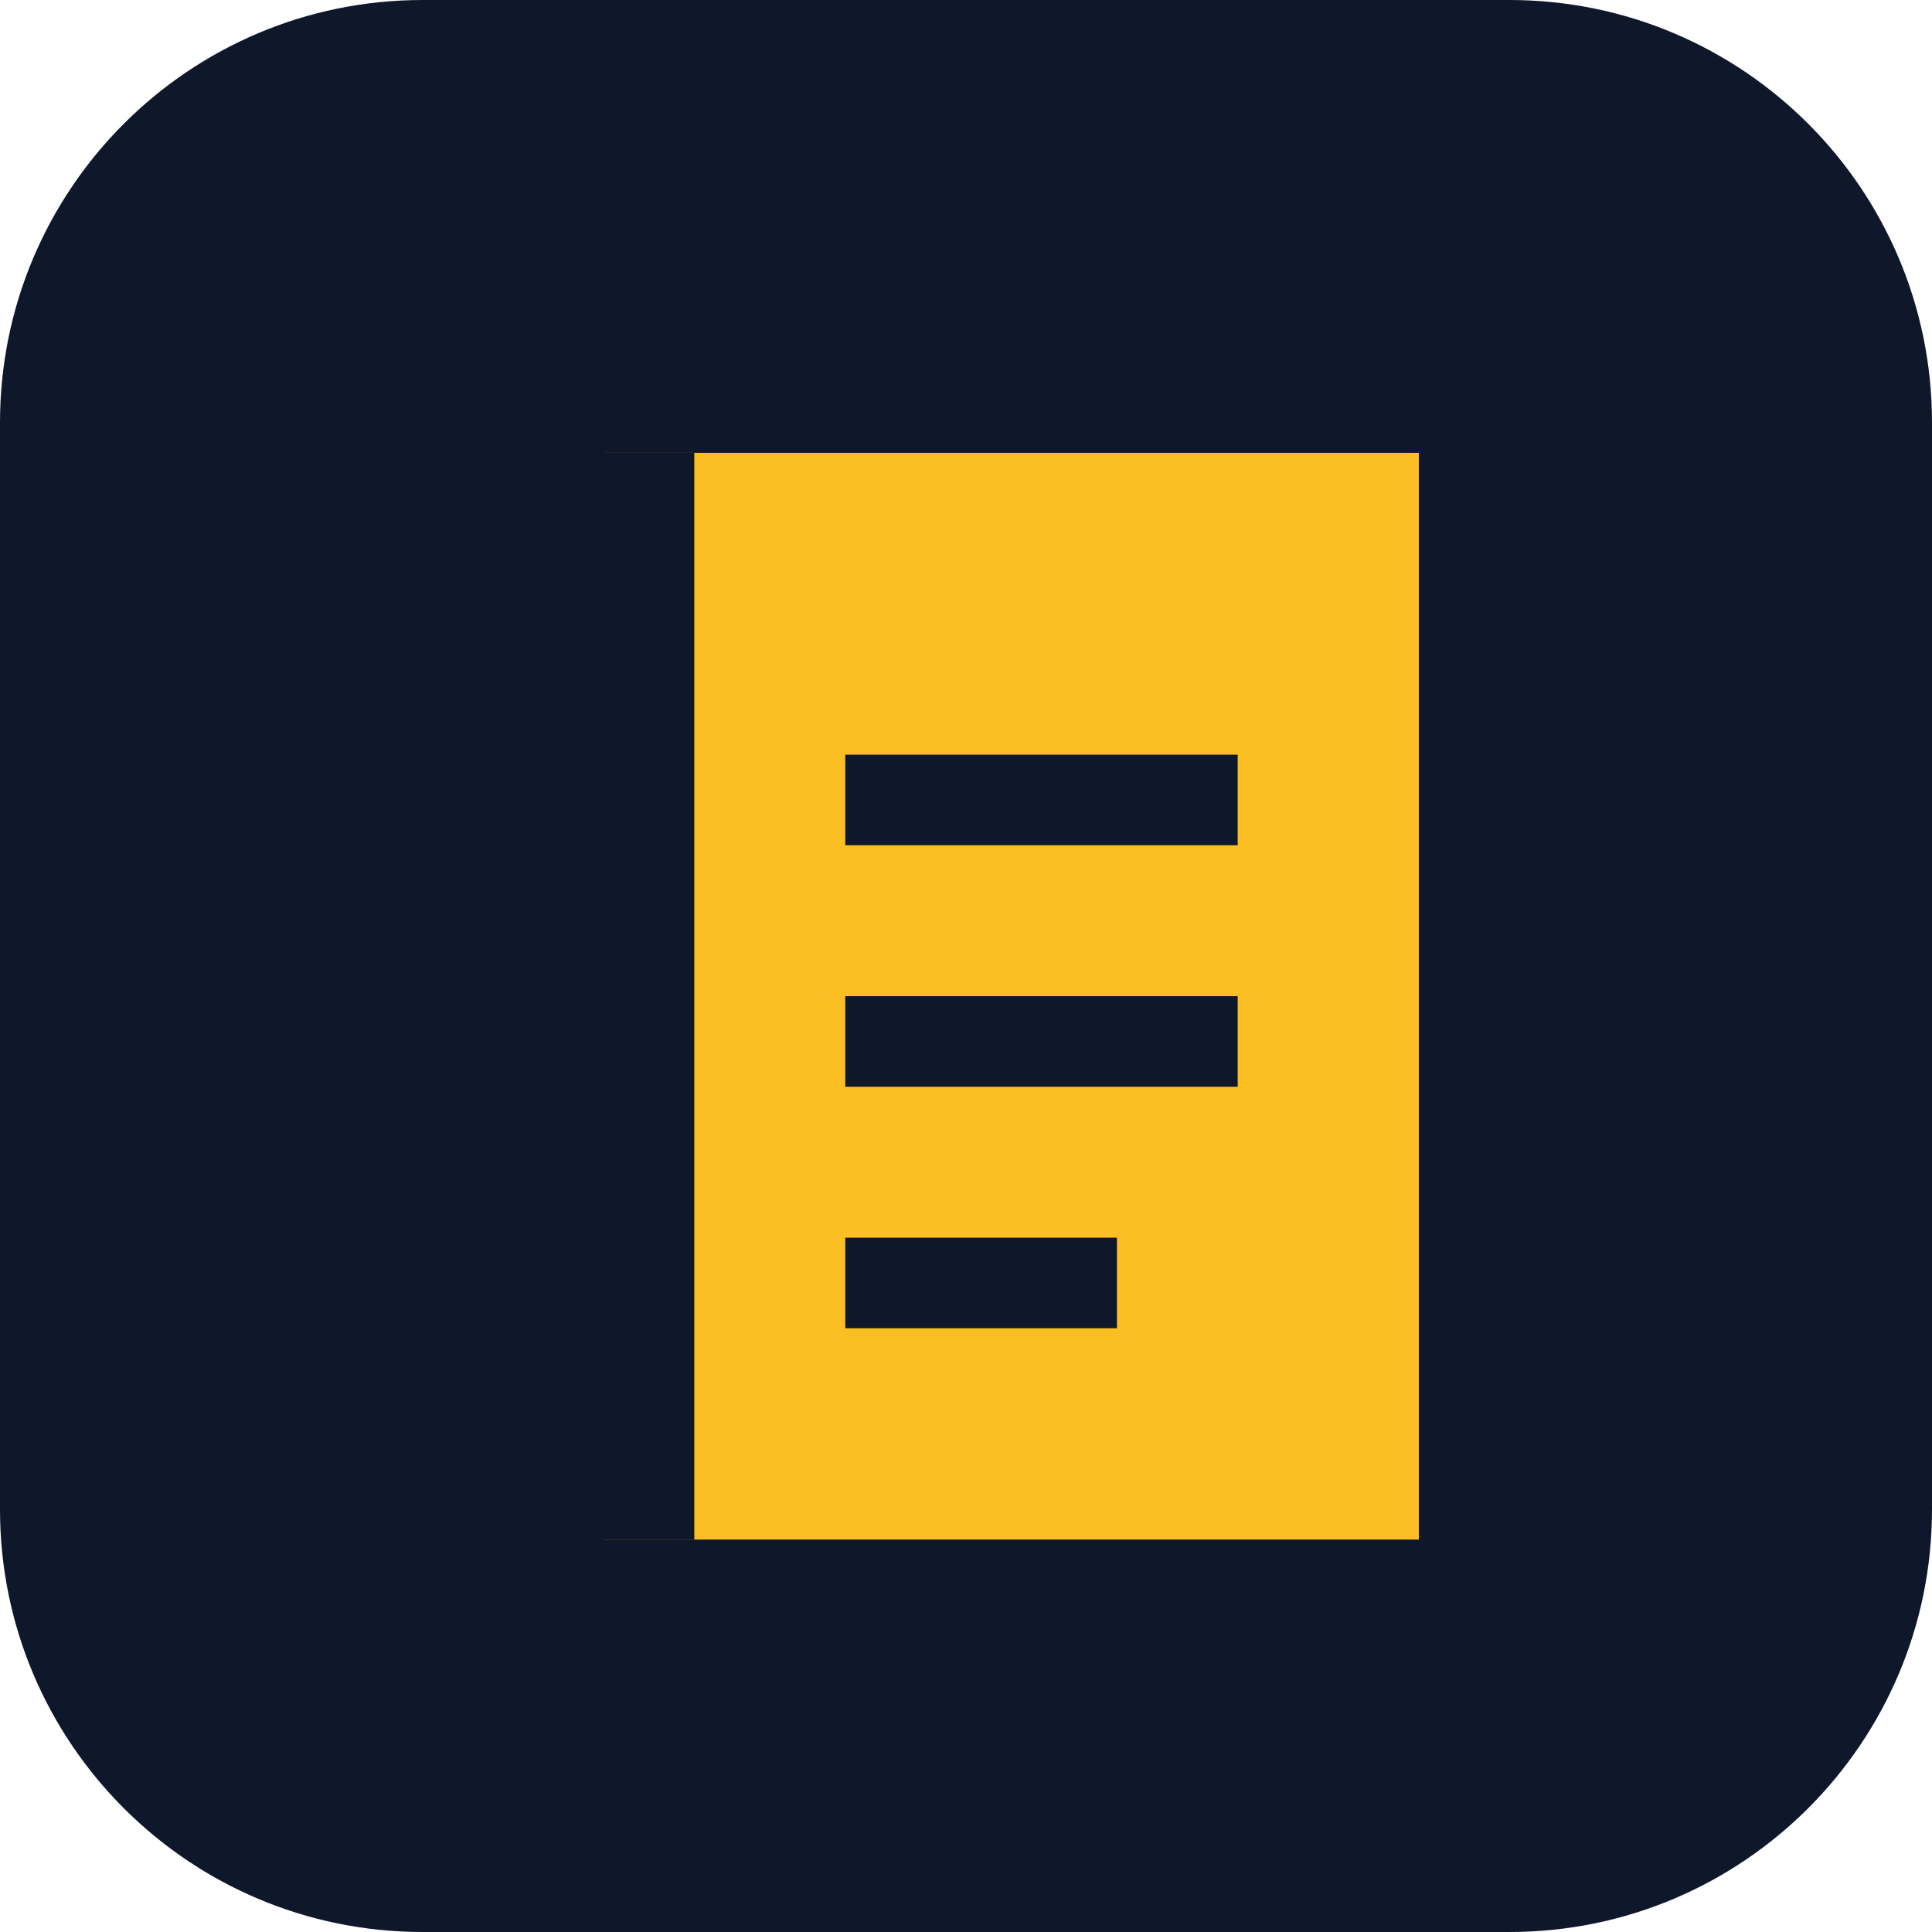
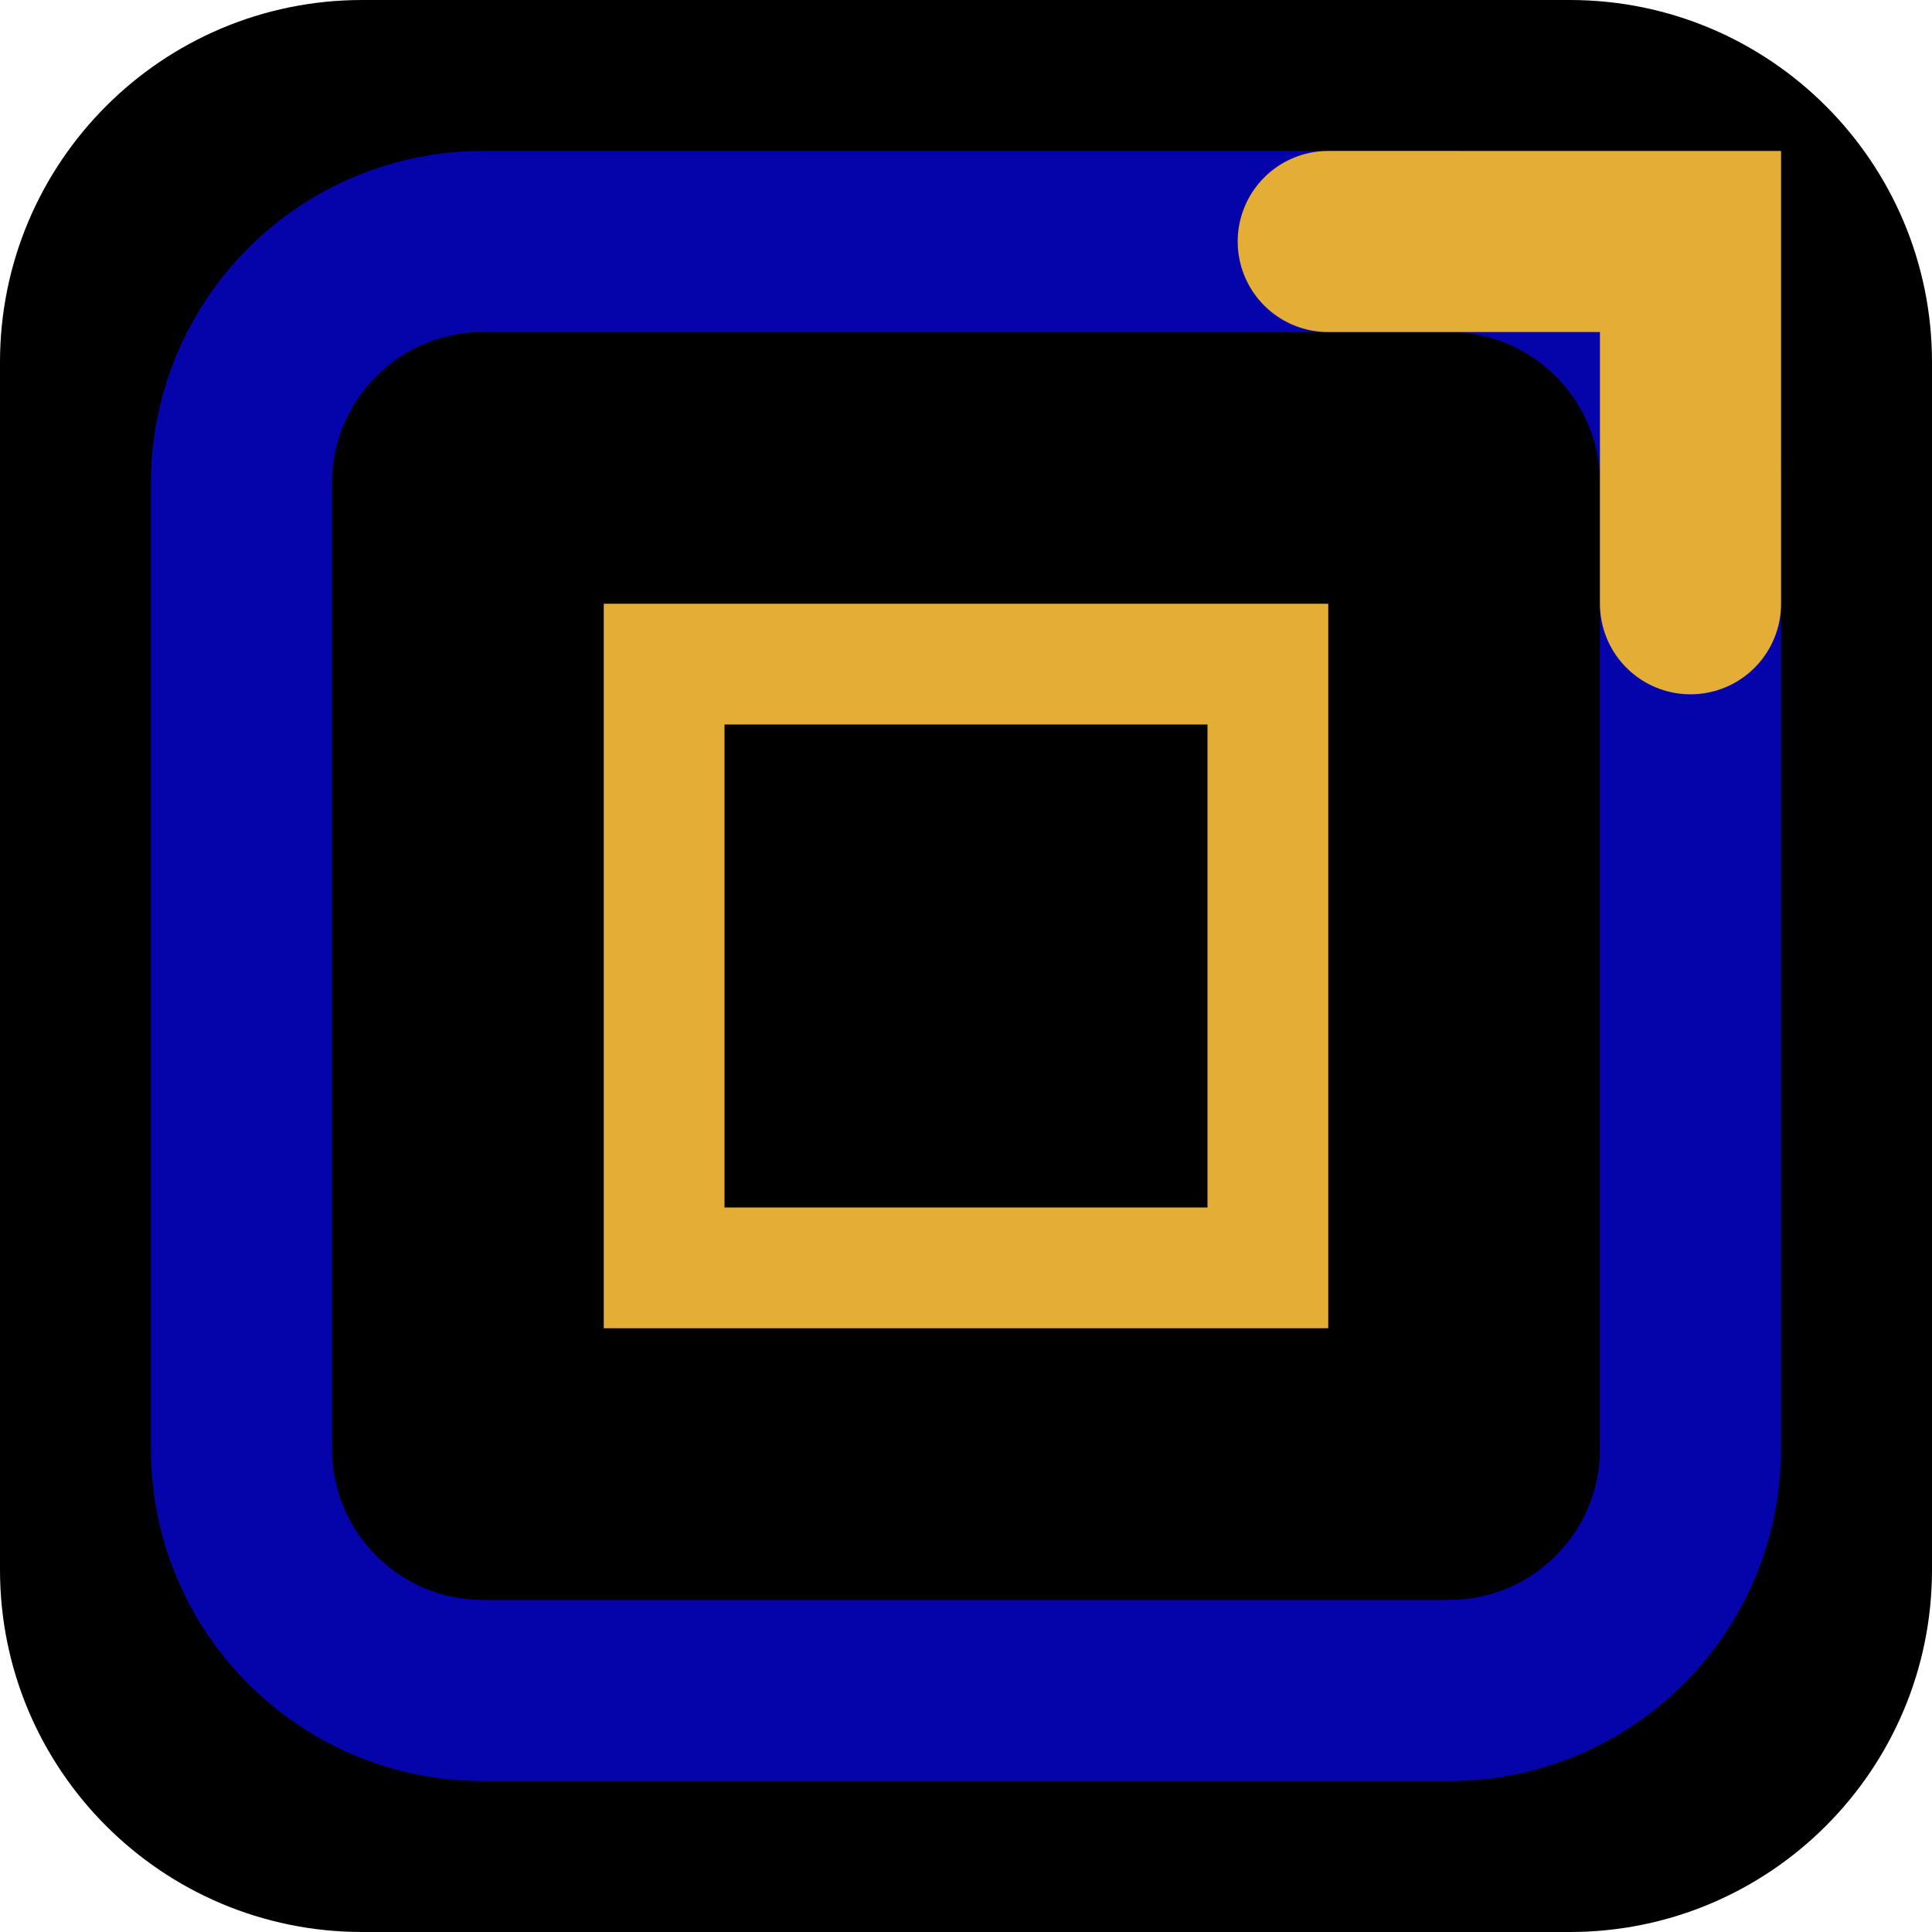
- <svg xmlns="http://www.w3.org/2000/svg" viewBox="0 0 64 64">
-   <rect width="64" height="64" rx="14" fill="#0f172a" />
-   <path d="M20 15h27v36H20z" fill="#fbbf24" />
-   <path d="M17 15h6v36h-6zM28 25h13v3H28zM28 33h13v3H28zM28 41h9v3h-9z" fill="#0f172a" />
+ <svg xmlns="http://www.w3.org/2000/svg" viewBox="0 0 32 32">
+   <rect width="32" height="32" rx="6" fill="#000" />
+   <rect x="4" y="4" width="24" height="24" rx="4" fill="none" stroke="#0504AA" stroke-width="3" />
+   <path d="M22 4h6v6" fill="none" stroke="#E3AD36" stroke-width="3" stroke-linecap="round" />
+   <rect x="11" y="11" width="10" height="10" fill="none" stroke="#E3AD36" stroke-width="2" />
</svg>
